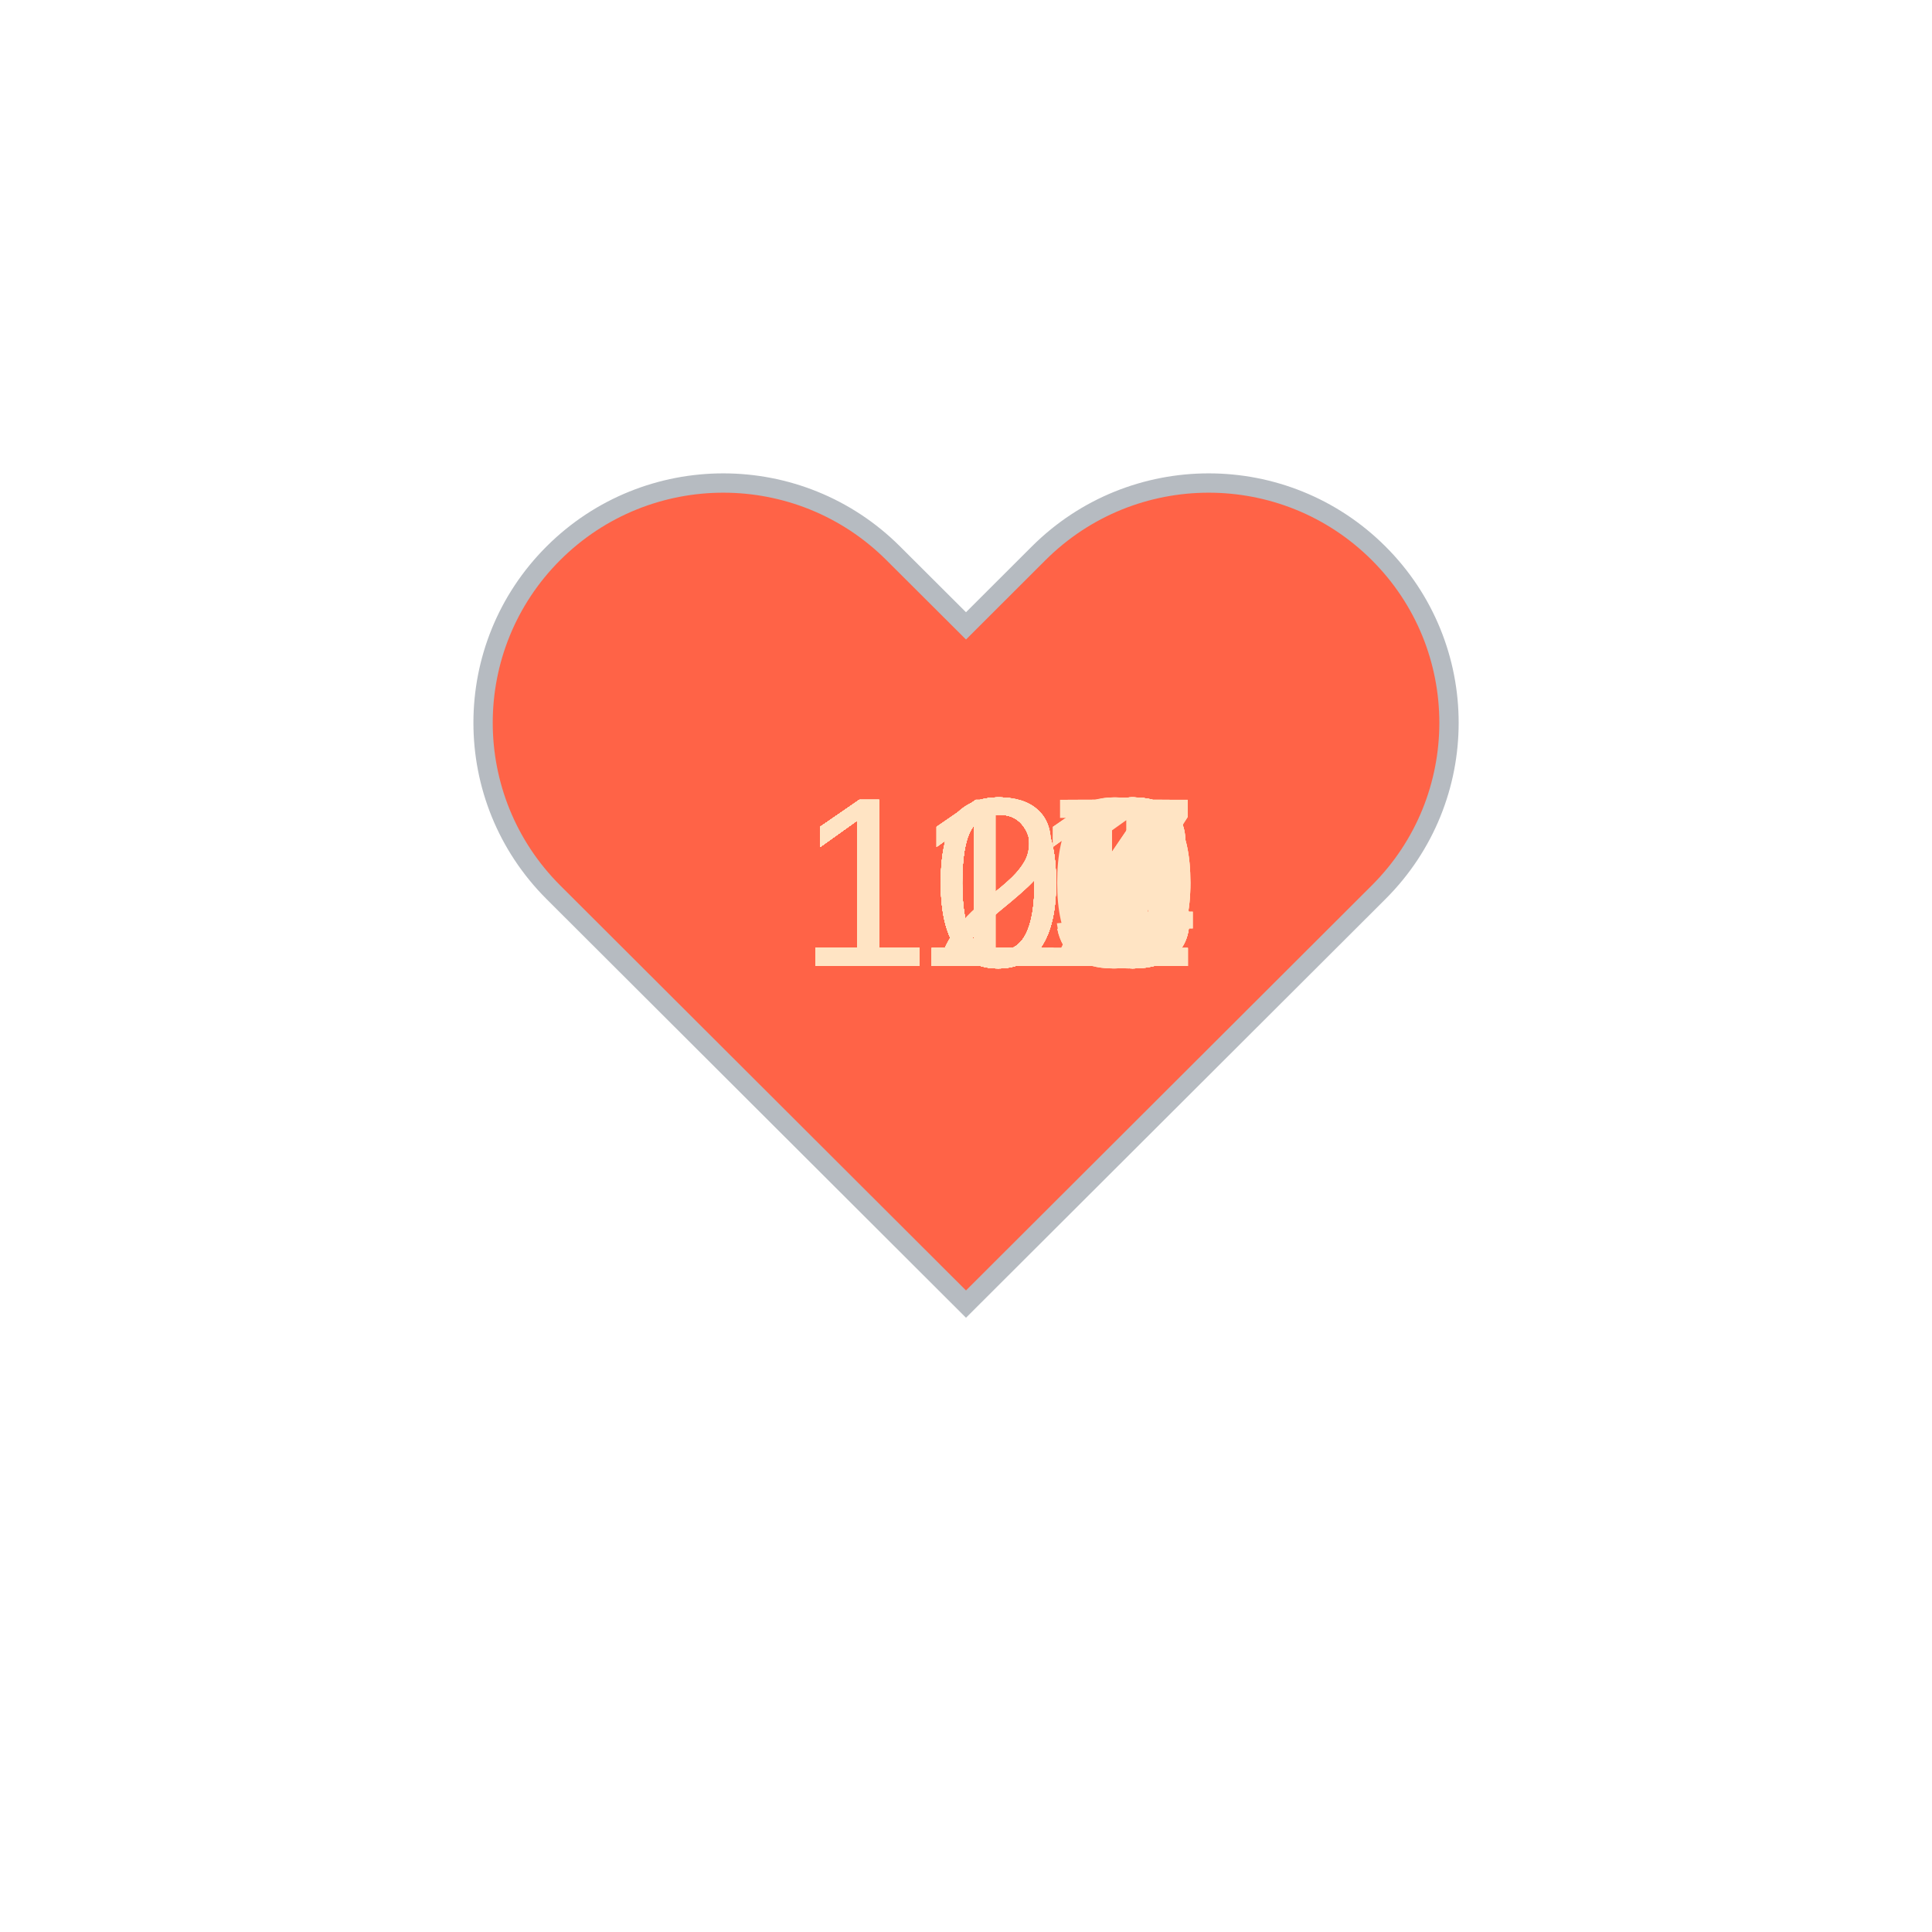
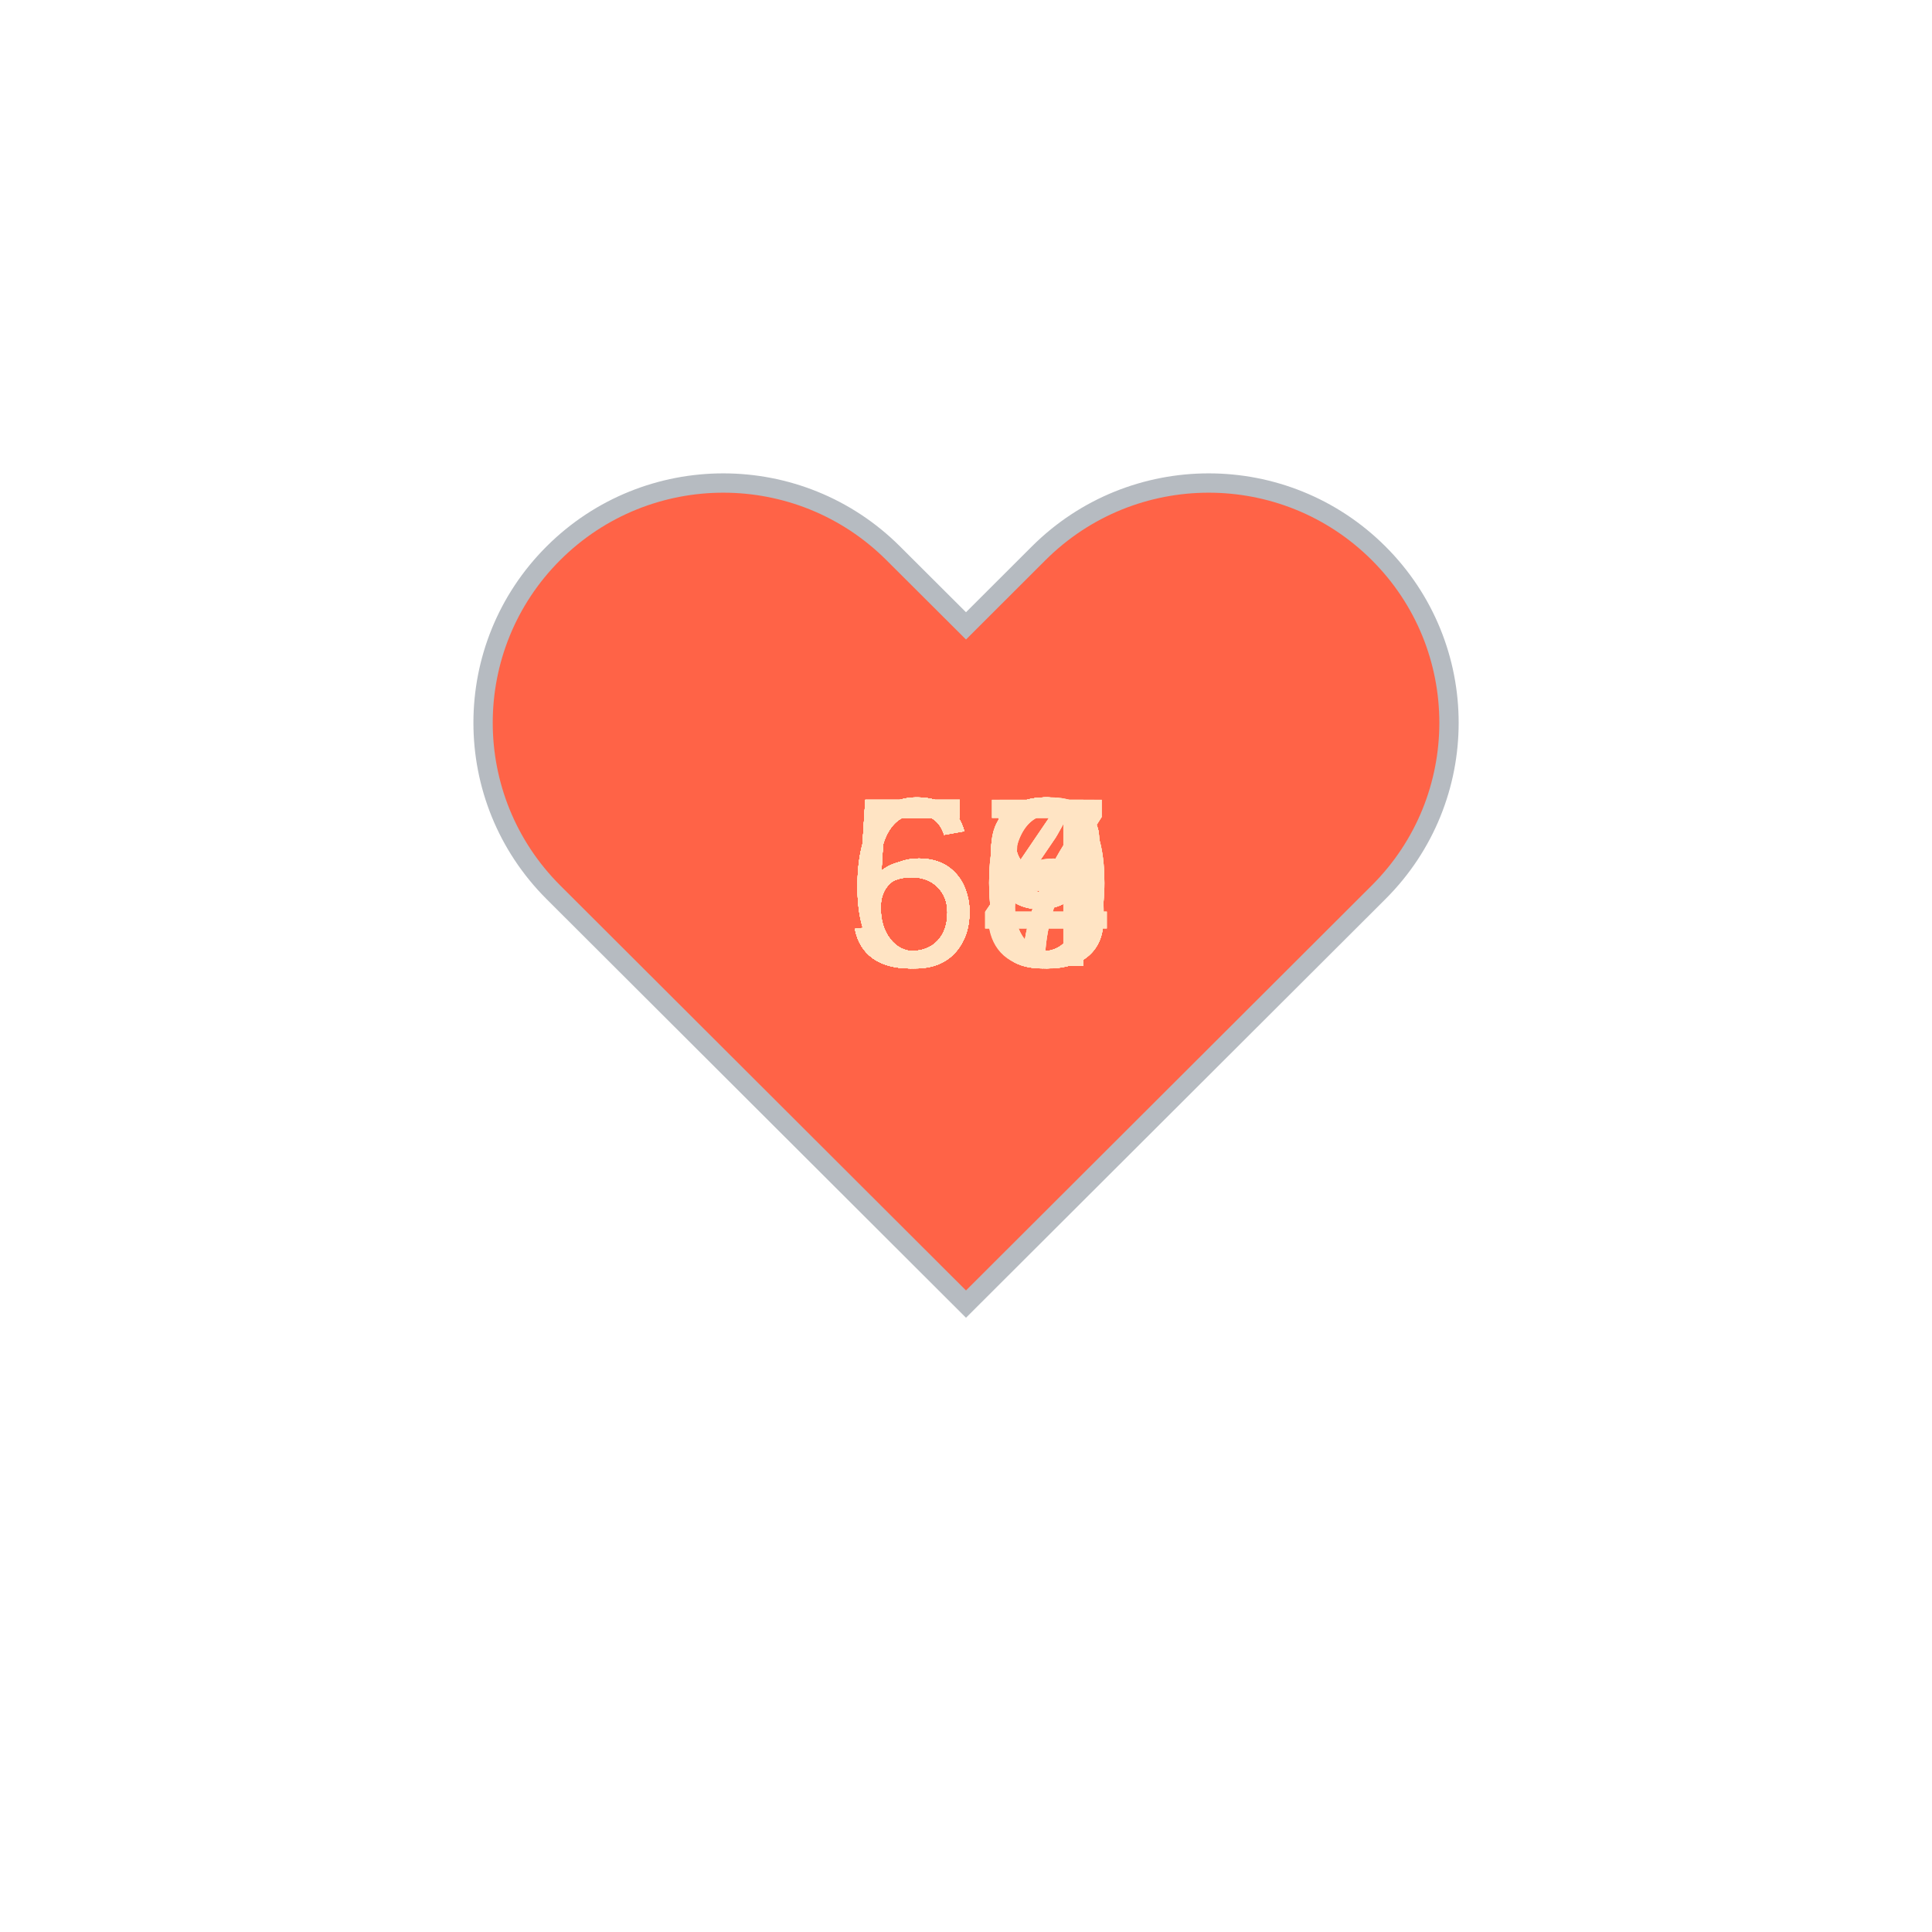
<svg xmlns="http://www.w3.org/2000/svg" baseProfile="full" height="150" version="1.1" viewBox="0,0,200,200" width="150">
  <defs />
  <g transform="translate(100 100)">
    <path d="M92.71,7.27L92.71,7.27c-9.71-9.69-25.46-9.69-35.18,0L50,14.79l-7.54-7.52C32.75-2.42,17-2.42,7.29,7.27v0 c-9.71,9.69-9.71,25.41,0,35.1L50,85l42.71-42.63C102.43,32.68,102.43,16.96,92.71,7.27z" fill="tomato" stroke="#B6BBC1" stroke-width="2" transform="translate(-50 -50)" />
    <animateTransform additive="sum" attributeName="transform" dur="1.2s" repeatCount="indefinite" type="scale" values="1; 1.5; 1.25; 1.5; 1.5; 1;" />
-     <text fill="bisque" style="font-size:25px; font-family:Arial" transform="translate(-17.5 0)">123<animate attributeName="visibility" dur="36.0s" keyTimes="0;0.03;0.07;0.1;0.13;0.17;0.2;0.23;0.27;0.3;0.33;0.37;0.4;0.43;0.47;0.5;0.53;0.57;0.6;0.63;0.67;0.7;0.73;0.77;0.8;0.83;0.87;0.9;0.93;0.97;1.0" repeatCount="indefinite" values="visible;hidden;hidden;hidden;hidden;hidden;hidden;hidden;hidden;hidden;hidden;hidden;hidden;hidden;hidden;hidden;hidden;hidden;hidden;hidden;hidden;hidden;hidden;hidden;hidden;hidden;hidden;hidden;hidden;hidden;hidden" />
+     <text fill="bisque" style="font-size:25px; font-family:Arial" transform="translate(-12.5 0)">60<animate attributeName="visibility" dur="36.0s" keyTimes="0;0.03;0.07;0.1;0.13;0.17;0.2;0.23;0.27;0.3;0.33;0.37;0.4;0.43;0.47;0.5;0.53;0.57;0.6;0.63;0.67;0.7;0.73;0.77;0.8;0.83;0.87;0.9;0.93;0.97;1.0" repeatCount="indefinite" values="visible;hidden;hidden;hidden;hidden;hidden;hidden;hidden;hidden;hidden;hidden;hidden;hidden;hidden;hidden;hidden;hidden;hidden;hidden;hidden;hidden;hidden;hidden;hidden;hidden;hidden;hidden;hidden;hidden;hidden;hidden" />
    </text>
-     <text fill="bisque" style="font-size:25px; font-family:Arial" transform="translate(-17.5 0)">124<animate attributeName="visibility" dur="36.0s" keyTimes="0;0.03;0.07;0.1;0.13;0.17;0.2;0.23;0.27;0.3;0.33;0.37;0.4;0.43;0.47;0.5;0.53;0.57;0.6;0.63;0.67;0.7;0.73;0.77;0.8;0.83;0.87;0.9;0.93;0.97;1.0" repeatCount="indefinite" values="hidden;visible;hidden;hidden;hidden;hidden;hidden;hidden;hidden;hidden;hidden;hidden;hidden;hidden;hidden;hidden;hidden;hidden;hidden;hidden;hidden;hidden;hidden;hidden;hidden;hidden;hidden;hidden;hidden;hidden;hidden" />
+     <text fill="bisque" style="font-size:25px; font-family:Arial" transform="translate(-12.5 0)">58<animate attributeName="visibility" dur="36.0s" keyTimes="0;0.03;0.07;0.1;0.13;0.17;0.2;0.23;0.27;0.3;0.33;0.37;0.4;0.43;0.47;0.5;0.53;0.57;0.6;0.63;0.67;0.7;0.73;0.77;0.8;0.83;0.87;0.9;0.93;0.97;1.0" repeatCount="indefinite" values="hidden;visible;hidden;hidden;hidden;hidden;hidden;hidden;hidden;hidden;hidden;hidden;hidden;hidden;hidden;hidden;hidden;hidden;hidden;hidden;hidden;hidden;hidden;hidden;hidden;hidden;hidden;hidden;hidden;hidden;hidden" />
    </text>
-     <text fill="bisque" style="font-size:25px; font-family:Arial" transform="translate(-17.5 0)">122<animate attributeName="visibility" dur="36.0s" keyTimes="0;0.03;0.07;0.1;0.13;0.17;0.2;0.23;0.27;0.3;0.33;0.37;0.4;0.43;0.47;0.5;0.53;0.57;0.6;0.63;0.67;0.7;0.73;0.77;0.8;0.83;0.87;0.9;0.93;0.97;1.0" repeatCount="indefinite" values="hidden;hidden;visible;hidden;hidden;hidden;hidden;hidden;hidden;hidden;hidden;hidden;hidden;hidden;hidden;hidden;hidden;hidden;hidden;hidden;hidden;hidden;hidden;hidden;hidden;hidden;hidden;hidden;hidden;hidden;hidden" />
+     <text fill="bisque" style="font-size:25px; font-family:Arial" transform="translate(-12.5 0)">59<animate attributeName="visibility" dur="36.0s" keyTimes="0;0.03;0.07;0.1;0.13;0.17;0.2;0.23;0.27;0.3;0.33;0.37;0.4;0.43;0.47;0.5;0.53;0.57;0.6;0.63;0.67;0.7;0.73;0.77;0.8;0.83;0.87;0.9;0.93;0.97;1.0" repeatCount="indefinite" values="hidden;hidden;visible;hidden;hidden;hidden;hidden;hidden;hidden;hidden;hidden;hidden;hidden;hidden;hidden;hidden;hidden;hidden;hidden;hidden;hidden;hidden;hidden;hidden;hidden;hidden;hidden;hidden;hidden;hidden;hidden" />
    </text>
-     <text fill="bisque" style="font-size:25px; font-family:Arial" transform="translate(-17.5 0)">108<animate attributeName="visibility" dur="36.0s" keyTimes="0;0.03;0.07;0.1;0.13;0.17;0.2;0.23;0.27;0.3;0.33;0.37;0.4;0.43;0.47;0.5;0.53;0.57;0.6;0.63;0.67;0.7;0.73;0.77;0.8;0.83;0.87;0.9;0.93;0.97;1.0" repeatCount="indefinite" values="hidden;hidden;hidden;visible;hidden;hidden;hidden;hidden;hidden;hidden;hidden;hidden;hidden;hidden;hidden;hidden;hidden;hidden;hidden;hidden;hidden;hidden;hidden;hidden;hidden;hidden;hidden;hidden;hidden;hidden;hidden" />
+     <text fill="bisque" style="font-size:25px; font-family:Arial" transform="translate(-12.5 0)">59<animate attributeName="visibility" dur="36.0s" keyTimes="0;0.03;0.07;0.1;0.13;0.17;0.2;0.23;0.27;0.3;0.33;0.37;0.4;0.43;0.47;0.5;0.53;0.57;0.6;0.63;0.67;0.7;0.73;0.77;0.8;0.83;0.87;0.9;0.93;0.97;1.0" repeatCount="indefinite" values="hidden;hidden;hidden;visible;hidden;hidden;hidden;hidden;hidden;hidden;hidden;hidden;hidden;hidden;hidden;hidden;hidden;hidden;hidden;hidden;hidden;hidden;hidden;hidden;hidden;hidden;hidden;hidden;hidden;hidden;hidden" />
    </text>
-     <text fill="bisque" style="font-size:25px; font-family:Arial" transform="translate(-17.5 0)">108<animate attributeName="visibility" dur="36.0s" keyTimes="0;0.03;0.07;0.1;0.13;0.17;0.2;0.23;0.27;0.3;0.33;0.37;0.4;0.43;0.47;0.5;0.53;0.57;0.6;0.63;0.67;0.7;0.73;0.77;0.8;0.83;0.87;0.9;0.93;0.97;1.0" repeatCount="indefinite" values="hidden;hidden;hidden;hidden;visible;hidden;hidden;hidden;hidden;hidden;hidden;hidden;hidden;hidden;hidden;hidden;hidden;hidden;hidden;hidden;hidden;hidden;hidden;hidden;hidden;hidden;hidden;hidden;hidden;hidden;hidden" />
+     <text fill="bisque" style="font-size:25px; font-family:Arial" transform="translate(-12.5 0)">57<animate attributeName="visibility" dur="36.0s" keyTimes="0;0.03;0.07;0.1;0.13;0.17;0.2;0.23;0.27;0.3;0.33;0.37;0.4;0.43;0.47;0.5;0.53;0.57;0.6;0.63;0.67;0.7;0.73;0.77;0.8;0.83;0.87;0.9;0.93;0.97;1.0" repeatCount="indefinite" values="hidden;hidden;hidden;hidden;visible;hidden;hidden;hidden;hidden;hidden;hidden;hidden;hidden;hidden;hidden;hidden;hidden;hidden;hidden;hidden;hidden;hidden;hidden;hidden;hidden;hidden;hidden;hidden;hidden;hidden;hidden" />
    </text>
-     <text fill="bisque" style="font-size:25px; font-family:Arial" transform="translate(-17.5 0)">123<animate attributeName="visibility" dur="36.0s" keyTimes="0;0.03;0.07;0.1;0.13;0.17;0.2;0.23;0.27;0.3;0.33;0.37;0.4;0.43;0.47;0.5;0.53;0.57;0.6;0.63;0.67;0.7;0.73;0.77;0.8;0.83;0.87;0.9;0.93;0.97;1.0" repeatCount="indefinite" values="hidden;hidden;hidden;hidden;hidden;visible;hidden;hidden;hidden;hidden;hidden;hidden;hidden;hidden;hidden;hidden;hidden;hidden;hidden;hidden;hidden;hidden;hidden;hidden;hidden;hidden;hidden;hidden;hidden;hidden;hidden" />
+     <text fill="bisque" style="font-size:25px; font-family:Arial" transform="translate(-12.5 0)">58<animate attributeName="visibility" dur="36.0s" keyTimes="0;0.03;0.07;0.1;0.13;0.17;0.2;0.23;0.27;0.3;0.33;0.37;0.4;0.43;0.47;0.5;0.53;0.57;0.6;0.63;0.67;0.7;0.73;0.77;0.8;0.83;0.87;0.9;0.93;0.97;1.0" repeatCount="indefinite" values="hidden;hidden;hidden;hidden;hidden;visible;hidden;hidden;hidden;hidden;hidden;hidden;hidden;hidden;hidden;hidden;hidden;hidden;hidden;hidden;hidden;hidden;hidden;hidden;hidden;hidden;hidden;hidden;hidden;hidden;hidden" />
    </text>
-     <text fill="bisque" style="font-size:25px; font-family:Arial" transform="translate(-17.5 0)">120<animate attributeName="visibility" dur="36.0s" keyTimes="0;0.03;0.07;0.1;0.13;0.17;0.2;0.23;0.27;0.3;0.33;0.37;0.4;0.43;0.47;0.5;0.53;0.57;0.6;0.63;0.67;0.7;0.73;0.77;0.8;0.83;0.87;0.9;0.93;0.97;1.0" repeatCount="indefinite" values="hidden;hidden;hidden;hidden;hidden;hidden;visible;hidden;hidden;hidden;hidden;hidden;hidden;hidden;hidden;hidden;hidden;hidden;hidden;hidden;hidden;hidden;hidden;hidden;hidden;hidden;hidden;hidden;hidden;hidden;hidden" />
+     <text fill="bisque" style="font-size:25px; font-family:Arial" transform="translate(-12.5 0)">58<animate attributeName="visibility" dur="36.0s" keyTimes="0;0.03;0.07;0.1;0.13;0.17;0.2;0.23;0.27;0.3;0.33;0.37;0.4;0.43;0.47;0.5;0.53;0.57;0.6;0.63;0.67;0.7;0.73;0.77;0.8;0.83;0.87;0.9;0.93;0.97;1.0" repeatCount="indefinite" values="hidden;hidden;hidden;hidden;hidden;hidden;visible;hidden;hidden;hidden;hidden;hidden;hidden;hidden;hidden;hidden;hidden;hidden;hidden;hidden;hidden;hidden;hidden;hidden;hidden;hidden;hidden;hidden;hidden;hidden;hidden" />
    </text>
-     <text fill="bisque" style="font-size:25px; font-family:Arial" transform="translate(-17.5 0)">115<animate attributeName="visibility" dur="36.0s" keyTimes="0;0.03;0.07;0.1;0.13;0.17;0.2;0.23;0.27;0.3;0.33;0.37;0.4;0.43;0.47;0.5;0.53;0.57;0.6;0.63;0.67;0.7;0.73;0.77;0.8;0.83;0.87;0.9;0.93;0.97;1.0" repeatCount="indefinite" values="hidden;hidden;hidden;hidden;hidden;hidden;hidden;visible;hidden;hidden;hidden;hidden;hidden;hidden;hidden;hidden;hidden;hidden;hidden;hidden;hidden;hidden;hidden;hidden;hidden;hidden;hidden;hidden;hidden;hidden;hidden" />
+     <text fill="bisque" style="font-size:25px; font-family:Arial" transform="translate(-12.5 0)">54<animate attributeName="visibility" dur="36.0s" keyTimes="0;0.03;0.07;0.1;0.13;0.17;0.2;0.23;0.27;0.3;0.33;0.37;0.4;0.43;0.47;0.5;0.53;0.57;0.6;0.63;0.67;0.7;0.73;0.77;0.8;0.83;0.87;0.9;0.93;0.97;1.0" repeatCount="indefinite" values="hidden;hidden;hidden;hidden;hidden;hidden;hidden;visible;hidden;hidden;hidden;hidden;hidden;hidden;hidden;hidden;hidden;hidden;hidden;hidden;hidden;hidden;hidden;hidden;hidden;hidden;hidden;hidden;hidden;hidden;hidden" />
    </text>
-     <text fill="bisque" style="font-size:25px; font-family:Arial" transform="translate(-17.5 0)">117<animate attributeName="visibility" dur="36.0s" keyTimes="0;0.03;0.07;0.1;0.13;0.17;0.2;0.23;0.27;0.3;0.33;0.37;0.4;0.43;0.47;0.5;0.53;0.57;0.6;0.63;0.67;0.7;0.73;0.77;0.8;0.83;0.87;0.9;0.93;0.97;1.0" repeatCount="indefinite" values="hidden;hidden;hidden;hidden;hidden;hidden;hidden;hidden;visible;hidden;hidden;hidden;hidden;hidden;hidden;hidden;hidden;hidden;hidden;hidden;hidden;hidden;hidden;hidden;hidden;hidden;hidden;hidden;hidden;hidden;hidden" />
+     <text fill="bisque" style="font-size:25px; font-family:Arial" transform="translate(-12.5 0)">56<animate attributeName="visibility" dur="36.0s" keyTimes="0;0.03;0.07;0.1;0.13;0.17;0.2;0.23;0.27;0.3;0.33;0.37;0.4;0.43;0.47;0.5;0.53;0.57;0.6;0.63;0.67;0.7;0.73;0.77;0.8;0.83;0.87;0.9;0.93;0.97;1.0" repeatCount="indefinite" values="hidden;hidden;hidden;hidden;hidden;hidden;hidden;hidden;visible;hidden;hidden;hidden;hidden;hidden;hidden;hidden;hidden;hidden;hidden;hidden;hidden;hidden;hidden;hidden;hidden;hidden;hidden;hidden;hidden;hidden;hidden" />
    </text>
-     <text fill="bisque" style="font-size:25px; font-family:Arial" transform="translate(-17.5 0)">111<animate attributeName="visibility" dur="36.0s" keyTimes="0;0.03;0.07;0.1;0.13;0.17;0.2;0.23;0.27;0.3;0.33;0.37;0.4;0.43;0.47;0.5;0.53;0.57;0.6;0.63;0.67;0.7;0.73;0.77;0.8;0.83;0.87;0.9;0.93;0.97;1.0" repeatCount="indefinite" values="hidden;hidden;hidden;hidden;hidden;hidden;hidden;hidden;hidden;visible;hidden;hidden;hidden;hidden;hidden;hidden;hidden;hidden;hidden;hidden;hidden;hidden;hidden;hidden;hidden;hidden;hidden;hidden;hidden;hidden;hidden" />
+     <text fill="bisque" style="font-size:25px; font-family:Arial" transform="translate(-12.5 0)">58<animate attributeName="visibility" dur="36.0s" keyTimes="0;0.03;0.07;0.1;0.13;0.17;0.2;0.23;0.27;0.3;0.33;0.37;0.4;0.43;0.47;0.5;0.53;0.57;0.6;0.63;0.67;0.7;0.73;0.77;0.8;0.83;0.87;0.9;0.93;0.97;1.0" repeatCount="indefinite" values="hidden;hidden;hidden;hidden;hidden;hidden;hidden;hidden;hidden;visible;hidden;hidden;hidden;hidden;hidden;hidden;hidden;hidden;hidden;hidden;hidden;hidden;hidden;hidden;hidden;hidden;hidden;hidden;hidden;hidden;hidden" />
    </text>
-     <text fill="bisque" style="font-size:25px; font-family:Arial" transform="translate(-17.5 0)">108<animate attributeName="visibility" dur="36.0s" keyTimes="0;0.03;0.07;0.1;0.13;0.17;0.2;0.23;0.27;0.3;0.33;0.37;0.4;0.43;0.47;0.5;0.53;0.57;0.6;0.63;0.67;0.7;0.73;0.77;0.8;0.83;0.87;0.9;0.93;0.97;1.0" repeatCount="indefinite" values="hidden;hidden;hidden;hidden;hidden;hidden;hidden;hidden;hidden;hidden;visible;hidden;hidden;hidden;hidden;hidden;hidden;hidden;hidden;hidden;hidden;hidden;hidden;hidden;hidden;hidden;hidden;hidden;hidden;hidden;hidden" />
+     <text fill="bisque" style="font-size:25px; font-family:Arial" transform="translate(-12.5 0)">57<animate attributeName="visibility" dur="36.0s" keyTimes="0;0.03;0.07;0.1;0.13;0.17;0.2;0.23;0.27;0.3;0.33;0.37;0.4;0.43;0.47;0.5;0.53;0.57;0.6;0.63;0.67;0.7;0.73;0.77;0.8;0.83;0.87;0.9;0.93;0.97;1.0" repeatCount="indefinite" values="hidden;hidden;hidden;hidden;hidden;hidden;hidden;hidden;hidden;hidden;visible;hidden;hidden;hidden;hidden;hidden;hidden;hidden;hidden;hidden;hidden;hidden;hidden;hidden;hidden;hidden;hidden;hidden;hidden;hidden;hidden" />
    </text>
-     <text fill="bisque" style="font-size:25px; font-family:Arial" transform="translate(-17.5 0)">111<animate attributeName="visibility" dur="36.0s" keyTimes="0;0.03;0.07;0.1;0.13;0.17;0.2;0.23;0.27;0.3;0.33;0.37;0.4;0.43;0.47;0.5;0.53;0.57;0.6;0.63;0.67;0.7;0.73;0.77;0.8;0.83;0.87;0.9;0.93;0.97;1.0" repeatCount="indefinite" values="hidden;hidden;hidden;hidden;hidden;hidden;hidden;hidden;hidden;hidden;hidden;visible;hidden;hidden;hidden;hidden;hidden;hidden;hidden;hidden;hidden;hidden;hidden;hidden;hidden;hidden;hidden;hidden;hidden;hidden;hidden" />
+     <text fill="bisque" style="font-size:25px; font-family:Arial" transform="translate(-12.5 0)">59<animate attributeName="visibility" dur="36.0s" keyTimes="0;0.03;0.07;0.1;0.13;0.17;0.2;0.23;0.27;0.3;0.33;0.37;0.4;0.43;0.47;0.5;0.53;0.57;0.6;0.63;0.67;0.7;0.73;0.77;0.8;0.83;0.87;0.9;0.93;0.97;1.0" repeatCount="indefinite" values="hidden;hidden;hidden;hidden;hidden;hidden;hidden;hidden;hidden;hidden;hidden;visible;hidden;hidden;hidden;hidden;hidden;hidden;hidden;hidden;hidden;hidden;hidden;hidden;hidden;hidden;hidden;hidden;hidden;hidden;hidden" />
    </text>
-     <text fill="bisque" style="font-size:25px; font-family:Arial" transform="translate(-17.5 0)">110<animate attributeName="visibility" dur="36.0s" keyTimes="0;0.03;0.07;0.1;0.13;0.17;0.2;0.23;0.27;0.3;0.33;0.37;0.4;0.43;0.47;0.5;0.53;0.57;0.6;0.63;0.67;0.7;0.73;0.77;0.8;0.83;0.87;0.9;0.93;0.97;1.0" repeatCount="indefinite" values="hidden;hidden;hidden;hidden;hidden;hidden;hidden;hidden;hidden;hidden;hidden;hidden;visible;hidden;hidden;hidden;hidden;hidden;hidden;hidden;hidden;hidden;hidden;hidden;hidden;hidden;hidden;hidden;hidden;hidden;hidden" />
+     <text fill="bisque" style="font-size:25px; font-family:Arial" transform="translate(-12.5 0)">59<animate attributeName="visibility" dur="36.0s" keyTimes="0;0.03;0.07;0.1;0.13;0.17;0.2;0.23;0.27;0.3;0.33;0.37;0.4;0.43;0.47;0.5;0.53;0.57;0.6;0.63;0.67;0.7;0.73;0.77;0.8;0.83;0.87;0.9;0.93;0.97;1.0" repeatCount="indefinite" values="hidden;hidden;hidden;hidden;hidden;hidden;hidden;hidden;hidden;hidden;hidden;hidden;visible;hidden;hidden;hidden;hidden;hidden;hidden;hidden;hidden;hidden;hidden;hidden;hidden;hidden;hidden;hidden;hidden;hidden;hidden" />
    </text>
-     <text fill="bisque" style="font-size:25px; font-family:Arial" transform="translate(-17.5 0)">109<animate attributeName="visibility" dur="36.0s" keyTimes="0;0.03;0.07;0.1;0.13;0.17;0.2;0.23;0.27;0.3;0.33;0.37;0.4;0.43;0.47;0.5;0.53;0.57;0.6;0.63;0.67;0.7;0.73;0.77;0.8;0.83;0.87;0.9;0.93;0.97;1.0" repeatCount="indefinite" values="hidden;hidden;hidden;hidden;hidden;hidden;hidden;hidden;hidden;hidden;hidden;hidden;hidden;visible;hidden;hidden;hidden;hidden;hidden;hidden;hidden;hidden;hidden;hidden;hidden;hidden;hidden;hidden;hidden;hidden;hidden" />
+     <text fill="bisque" style="font-size:25px; font-family:Arial" transform="translate(-12.5 0)">56<animate attributeName="visibility" dur="36.0s" keyTimes="0;0.03;0.07;0.1;0.13;0.17;0.2;0.23;0.27;0.3;0.33;0.37;0.4;0.43;0.47;0.5;0.53;0.57;0.6;0.63;0.67;0.7;0.73;0.77;0.8;0.83;0.87;0.9;0.93;0.97;1.0" repeatCount="indefinite" values="hidden;hidden;hidden;hidden;hidden;hidden;hidden;hidden;hidden;hidden;hidden;hidden;hidden;visible;hidden;hidden;hidden;hidden;hidden;hidden;hidden;hidden;hidden;hidden;hidden;hidden;hidden;hidden;hidden;hidden;hidden" />
    </text>
-     <text fill="bisque" style="font-size:25px; font-family:Arial" transform="translate(-17.5 0)">109<animate attributeName="visibility" dur="36.0s" keyTimes="0;0.03;0.07;0.1;0.13;0.17;0.2;0.23;0.27;0.3;0.33;0.37;0.4;0.43;0.47;0.5;0.53;0.57;0.6;0.63;0.67;0.7;0.73;0.77;0.8;0.83;0.87;0.9;0.93;0.97;1.0" repeatCount="indefinite" values="hidden;hidden;hidden;hidden;hidden;hidden;hidden;hidden;hidden;hidden;hidden;hidden;hidden;hidden;visible;hidden;hidden;hidden;hidden;hidden;hidden;hidden;hidden;hidden;hidden;hidden;hidden;hidden;hidden;hidden;hidden" />
+     <text fill="bisque" style="font-size:25px; font-family:Arial" transform="translate(-12.5 0)">63<animate attributeName="visibility" dur="36.0s" keyTimes="0;0.03;0.07;0.1;0.13;0.17;0.2;0.23;0.27;0.3;0.33;0.37;0.4;0.43;0.47;0.5;0.53;0.57;0.6;0.63;0.67;0.7;0.73;0.77;0.8;0.83;0.87;0.9;0.93;0.97;1.0" repeatCount="indefinite" values="hidden;hidden;hidden;hidden;hidden;hidden;hidden;hidden;hidden;hidden;hidden;hidden;hidden;hidden;visible;hidden;hidden;hidden;hidden;hidden;hidden;hidden;hidden;hidden;hidden;hidden;hidden;hidden;hidden;hidden;hidden" />
    </text>
-     <text fill="bisque" style="font-size:25px; font-family:Arial" transform="translate(-17.5 0)">108<animate attributeName="visibility" dur="36.0s" keyTimes="0;0.03;0.07;0.1;0.13;0.17;0.2;0.23;0.27;0.3;0.33;0.37;0.4;0.43;0.47;0.5;0.53;0.57;0.6;0.63;0.67;0.7;0.73;0.77;0.8;0.83;0.87;0.9;0.93;0.97;1.0" repeatCount="indefinite" values="hidden;hidden;hidden;hidden;hidden;hidden;hidden;hidden;hidden;hidden;hidden;hidden;hidden;hidden;hidden;visible;hidden;hidden;hidden;hidden;hidden;hidden;hidden;hidden;hidden;hidden;hidden;hidden;hidden;hidden;hidden" />
+     <text fill="bisque" style="font-size:25px; font-family:Arial" transform="translate(-12.5 0)">60<animate attributeName="visibility" dur="36.0s" keyTimes="0;0.03;0.07;0.1;0.13;0.17;0.2;0.23;0.27;0.3;0.33;0.37;0.4;0.43;0.47;0.5;0.53;0.57;0.6;0.63;0.67;0.7;0.73;0.77;0.8;0.83;0.87;0.9;0.93;0.97;1.0" repeatCount="indefinite" values="hidden;hidden;hidden;hidden;hidden;hidden;hidden;hidden;hidden;hidden;hidden;hidden;hidden;hidden;hidden;visible;hidden;hidden;hidden;hidden;hidden;hidden;hidden;hidden;hidden;hidden;hidden;hidden;hidden;hidden;hidden" />
    </text>
-     <text fill="bisque" style="font-size:25px; font-family:Arial" transform="translate(-17.5 0)">100<animate attributeName="visibility" dur="36.0s" keyTimes="0;0.03;0.07;0.1;0.13;0.17;0.2;0.23;0.27;0.3;0.33;0.37;0.4;0.43;0.47;0.5;0.53;0.57;0.6;0.63;0.67;0.7;0.73;0.77;0.8;0.83;0.87;0.9;0.93;0.97;1.0" repeatCount="indefinite" values="hidden;hidden;hidden;hidden;hidden;hidden;hidden;hidden;hidden;hidden;hidden;hidden;hidden;hidden;hidden;hidden;visible;hidden;hidden;hidden;hidden;hidden;hidden;hidden;hidden;hidden;hidden;hidden;hidden;hidden;hidden" />
+     <text fill="bisque" style="font-size:25px; font-family:Arial" transform="translate(-12.5 0)">60<animate attributeName="visibility" dur="36.0s" keyTimes="0;0.03;0.07;0.1;0.13;0.17;0.2;0.23;0.27;0.3;0.33;0.37;0.4;0.43;0.47;0.5;0.53;0.57;0.6;0.63;0.67;0.7;0.73;0.77;0.8;0.83;0.87;0.9;0.93;0.97;1.0" repeatCount="indefinite" values="hidden;hidden;hidden;hidden;hidden;hidden;hidden;hidden;hidden;hidden;hidden;hidden;hidden;hidden;hidden;hidden;visible;hidden;hidden;hidden;hidden;hidden;hidden;hidden;hidden;hidden;hidden;hidden;hidden;hidden;hidden" />
    </text>
-     <text fill="bisque" style="font-size:25px; font-family:Arial" transform="translate(-17.5 0)">100<animate attributeName="visibility" dur="36.0s" keyTimes="0;0.03;0.07;0.1;0.13;0.17;0.2;0.23;0.27;0.3;0.33;0.37;0.4;0.43;0.47;0.5;0.53;0.57;0.6;0.63;0.67;0.7;0.73;0.77;0.8;0.83;0.87;0.9;0.93;0.97;1.0" repeatCount="indefinite" values="hidden;hidden;hidden;hidden;hidden;hidden;hidden;hidden;hidden;hidden;hidden;hidden;hidden;hidden;hidden;hidden;hidden;visible;hidden;hidden;hidden;hidden;hidden;hidden;hidden;hidden;hidden;hidden;hidden;hidden;hidden" />
+     <text fill="bisque" style="font-size:25px; font-family:Arial" transform="translate(-12.5 0)">63<animate attributeName="visibility" dur="36.0s" keyTimes="0;0.03;0.07;0.1;0.13;0.17;0.2;0.23;0.27;0.3;0.33;0.37;0.4;0.43;0.47;0.5;0.53;0.57;0.6;0.63;0.67;0.7;0.73;0.77;0.8;0.83;0.87;0.9;0.93;0.97;1.0" repeatCount="indefinite" values="hidden;hidden;hidden;hidden;hidden;hidden;hidden;hidden;hidden;hidden;hidden;hidden;hidden;hidden;hidden;hidden;hidden;visible;hidden;hidden;hidden;hidden;hidden;hidden;hidden;hidden;hidden;hidden;hidden;hidden;hidden" />
    </text>
-     <text fill="bisque" style="font-size:25px; font-family:Arial" transform="translate(-17.5 0)">107<animate attributeName="visibility" dur="36.0s" keyTimes="0;0.03;0.07;0.1;0.13;0.17;0.2;0.23;0.27;0.3;0.33;0.37;0.4;0.43;0.47;0.5;0.53;0.57;0.6;0.63;0.67;0.7;0.73;0.77;0.8;0.83;0.87;0.9;0.93;0.97;1.0" repeatCount="indefinite" values="hidden;hidden;hidden;hidden;hidden;hidden;hidden;hidden;hidden;hidden;hidden;hidden;hidden;hidden;hidden;hidden;hidden;hidden;visible;hidden;hidden;hidden;hidden;hidden;hidden;hidden;hidden;hidden;hidden;hidden;hidden" />
+     <text fill="bisque" style="font-size:25px; font-family:Arial" transform="translate(-12.5 0)">63<animate attributeName="visibility" dur="36.0s" keyTimes="0;0.03;0.07;0.1;0.13;0.17;0.2;0.23;0.27;0.3;0.33;0.37;0.4;0.43;0.47;0.5;0.53;0.57;0.6;0.63;0.67;0.7;0.73;0.77;0.8;0.83;0.87;0.9;0.93;0.97;1.0" repeatCount="indefinite" values="hidden;hidden;hidden;hidden;hidden;hidden;hidden;hidden;hidden;hidden;hidden;hidden;hidden;hidden;hidden;hidden;hidden;hidden;visible;hidden;hidden;hidden;hidden;hidden;hidden;hidden;hidden;hidden;hidden;hidden;hidden" />
    </text>
-     <text fill="bisque" style="font-size:25px; font-family:Arial" transform="translate(-17.5 0)">102<animate attributeName="visibility" dur="36.0s" keyTimes="0;0.03;0.07;0.1;0.13;0.17;0.2;0.23;0.27;0.3;0.33;0.37;0.4;0.43;0.47;0.5;0.53;0.57;0.6;0.63;0.67;0.7;0.73;0.77;0.8;0.83;0.87;0.9;0.93;0.97;1.0" repeatCount="indefinite" values="hidden;hidden;hidden;hidden;hidden;hidden;hidden;hidden;hidden;hidden;hidden;hidden;hidden;hidden;hidden;hidden;hidden;hidden;hidden;visible;hidden;hidden;hidden;hidden;hidden;hidden;hidden;hidden;hidden;hidden;hidden" />
+     <text fill="bisque" style="font-size:25px; font-family:Arial" transform="translate(-12.5 0)">60<animate attributeName="visibility" dur="36.0s" keyTimes="0;0.03;0.07;0.1;0.13;0.17;0.2;0.23;0.27;0.3;0.33;0.37;0.4;0.43;0.47;0.5;0.53;0.57;0.6;0.63;0.67;0.7;0.73;0.77;0.8;0.83;0.87;0.9;0.93;0.97;1.0" repeatCount="indefinite" values="hidden;hidden;hidden;hidden;hidden;hidden;hidden;hidden;hidden;hidden;hidden;hidden;hidden;hidden;hidden;hidden;hidden;hidden;hidden;visible;hidden;hidden;hidden;hidden;hidden;hidden;hidden;hidden;hidden;hidden;hidden" />
    </text>
-     <text fill="bisque" style="font-size:25px; font-family:Arial" transform="translate(-17.5 0)">107<animate attributeName="visibility" dur="36.0s" keyTimes="0;0.03;0.07;0.1;0.13;0.17;0.2;0.23;0.27;0.3;0.33;0.37;0.4;0.43;0.47;0.5;0.53;0.57;0.6;0.63;0.67;0.7;0.73;0.77;0.8;0.83;0.87;0.9;0.93;0.97;1.0" repeatCount="indefinite" values="hidden;hidden;hidden;hidden;hidden;hidden;hidden;hidden;hidden;hidden;hidden;hidden;hidden;hidden;hidden;hidden;hidden;hidden;hidden;hidden;visible;hidden;hidden;hidden;hidden;hidden;hidden;hidden;hidden;hidden;hidden" />
+     <text fill="bisque" style="font-size:25px; font-family:Arial" transform="translate(-12.5 0)">59<animate attributeName="visibility" dur="36.0s" keyTimes="0;0.03;0.07;0.1;0.13;0.17;0.2;0.23;0.27;0.3;0.33;0.37;0.4;0.43;0.47;0.5;0.53;0.57;0.6;0.63;0.67;0.7;0.73;0.77;0.8;0.83;0.87;0.9;0.93;0.97;1.0" repeatCount="indefinite" values="hidden;hidden;hidden;hidden;hidden;hidden;hidden;hidden;hidden;hidden;hidden;hidden;hidden;hidden;hidden;hidden;hidden;hidden;hidden;hidden;visible;hidden;hidden;hidden;hidden;hidden;hidden;hidden;hidden;hidden;hidden" />
    </text>
-     <text fill="bisque" style="font-size:25px; font-family:Arial" transform="translate(-17.5 0)">101<animate attributeName="visibility" dur="36.0s" keyTimes="0;0.03;0.07;0.1;0.13;0.17;0.2;0.23;0.27;0.3;0.33;0.37;0.4;0.43;0.47;0.5;0.53;0.57;0.6;0.63;0.67;0.7;0.73;0.77;0.8;0.83;0.87;0.9;0.93;0.97;1.0" repeatCount="indefinite" values="hidden;hidden;hidden;hidden;hidden;hidden;hidden;hidden;hidden;hidden;hidden;hidden;hidden;hidden;hidden;hidden;hidden;hidden;hidden;hidden;hidden;visible;hidden;hidden;hidden;hidden;hidden;hidden;hidden;hidden;hidden" />
+     <text fill="bisque" style="font-size:25px; font-family:Arial" transform="translate(-12.5 0)">65<animate attributeName="visibility" dur="36.0s" keyTimes="0;0.03;0.07;0.1;0.13;0.17;0.2;0.23;0.27;0.3;0.33;0.37;0.4;0.43;0.47;0.5;0.53;0.57;0.6;0.63;0.67;0.7;0.73;0.77;0.8;0.83;0.87;0.9;0.93;0.97;1.0" repeatCount="indefinite" values="hidden;hidden;hidden;hidden;hidden;hidden;hidden;hidden;hidden;hidden;hidden;hidden;hidden;hidden;hidden;hidden;hidden;hidden;hidden;hidden;hidden;visible;hidden;hidden;hidden;hidden;hidden;hidden;hidden;hidden;hidden" />
    </text>
-     <text fill="bisque" style="font-size:25px; font-family:Arial" transform="translate(-17.5 0)">103<animate attributeName="visibility" dur="36.0s" keyTimes="0;0.03;0.07;0.1;0.13;0.17;0.2;0.23;0.27;0.3;0.33;0.37;0.4;0.43;0.47;0.5;0.53;0.57;0.6;0.63;0.67;0.7;0.73;0.77;0.8;0.83;0.87;0.9;0.93;0.97;1.0" repeatCount="indefinite" values="hidden;hidden;hidden;hidden;hidden;hidden;hidden;hidden;hidden;hidden;hidden;hidden;hidden;hidden;hidden;hidden;hidden;hidden;hidden;hidden;hidden;hidden;visible;hidden;hidden;hidden;hidden;hidden;hidden;hidden;hidden" />
+     <text fill="bisque" style="font-size:25px; font-family:Arial" transform="translate(-12.5 0)">57<animate attributeName="visibility" dur="36.0s" keyTimes="0;0.03;0.07;0.1;0.13;0.17;0.2;0.23;0.27;0.3;0.33;0.37;0.4;0.43;0.47;0.5;0.53;0.57;0.6;0.63;0.67;0.7;0.73;0.77;0.8;0.83;0.87;0.9;0.93;0.97;1.0" repeatCount="indefinite" values="hidden;hidden;hidden;hidden;hidden;hidden;hidden;hidden;hidden;hidden;hidden;hidden;hidden;hidden;hidden;hidden;hidden;hidden;hidden;hidden;hidden;hidden;visible;hidden;hidden;hidden;hidden;hidden;hidden;hidden;hidden" />
    </text>
-     <text fill="bisque" style="font-size:25px; font-family:Arial" transform="translate(-17.5 0)">102<animate attributeName="visibility" dur="36.0s" keyTimes="0;0.03;0.07;0.1;0.13;0.17;0.2;0.23;0.27;0.3;0.33;0.37;0.4;0.43;0.47;0.5;0.53;0.57;0.6;0.63;0.67;0.7;0.73;0.77;0.8;0.83;0.87;0.9;0.93;0.97;1.0" repeatCount="indefinite" values="hidden;hidden;hidden;hidden;hidden;hidden;hidden;hidden;hidden;hidden;hidden;hidden;hidden;hidden;hidden;hidden;hidden;hidden;hidden;hidden;hidden;hidden;hidden;visible;hidden;hidden;hidden;hidden;hidden;hidden;hidden" />
+     <text fill="bisque" style="font-size:25px; font-family:Arial" transform="translate(-12.5 0)">64<animate attributeName="visibility" dur="36.0s" keyTimes="0;0.03;0.07;0.1;0.13;0.17;0.2;0.23;0.27;0.3;0.33;0.37;0.4;0.43;0.47;0.5;0.53;0.57;0.6;0.63;0.67;0.7;0.73;0.77;0.8;0.83;0.87;0.9;0.93;0.97;1.0" repeatCount="indefinite" values="hidden;hidden;hidden;hidden;hidden;hidden;hidden;hidden;hidden;hidden;hidden;hidden;hidden;hidden;hidden;hidden;hidden;hidden;hidden;hidden;hidden;hidden;hidden;visible;hidden;hidden;hidden;hidden;hidden;hidden;hidden" />
    </text>
-     <text fill="bisque" style="font-size:25px; font-family:Arial" transform="translate(-17.5 0)">103<animate attributeName="visibility" dur="36.0s" keyTimes="0;0.03;0.07;0.1;0.13;0.17;0.2;0.23;0.27;0.3;0.33;0.37;0.4;0.43;0.47;0.5;0.53;0.57;0.6;0.63;0.67;0.7;0.73;0.77;0.8;0.83;0.87;0.9;0.93;0.97;1.0" repeatCount="indefinite" values="hidden;hidden;hidden;hidden;hidden;hidden;hidden;hidden;hidden;hidden;hidden;hidden;hidden;hidden;hidden;hidden;hidden;hidden;hidden;hidden;hidden;hidden;hidden;hidden;visible;hidden;hidden;hidden;hidden;hidden;hidden" />
+     <text fill="bisque" style="font-size:25px; font-family:Arial" transform="translate(-12.5 0)">64<animate attributeName="visibility" dur="36.0s" keyTimes="0;0.03;0.07;0.1;0.13;0.17;0.2;0.23;0.27;0.3;0.33;0.37;0.4;0.43;0.47;0.5;0.53;0.57;0.6;0.63;0.67;0.7;0.73;0.77;0.8;0.83;0.87;0.9;0.93;0.97;1.0" repeatCount="indefinite" values="hidden;hidden;hidden;hidden;hidden;hidden;hidden;hidden;hidden;hidden;hidden;hidden;hidden;hidden;hidden;hidden;hidden;hidden;hidden;hidden;hidden;hidden;hidden;hidden;visible;hidden;hidden;hidden;hidden;hidden;hidden" />
    </text>
-     <text fill="bisque" style="font-size:25px; font-family:Arial" transform="translate(-17.5 0)">104<animate attributeName="visibility" dur="36.0s" keyTimes="0;0.03;0.07;0.1;0.13;0.17;0.2;0.23;0.27;0.3;0.33;0.37;0.4;0.43;0.47;0.5;0.53;0.57;0.6;0.63;0.67;0.7;0.73;0.77;0.8;0.83;0.87;0.9;0.93;0.97;1.0" repeatCount="indefinite" values="hidden;hidden;hidden;hidden;hidden;hidden;hidden;hidden;hidden;hidden;hidden;hidden;hidden;hidden;hidden;hidden;hidden;hidden;hidden;hidden;hidden;hidden;hidden;hidden;hidden;visible;hidden;hidden;hidden;hidden;hidden" />
+     <text fill="bisque" style="font-size:25px; font-family:Arial" transform="translate(-12.5 0)">59<animate attributeName="visibility" dur="36.0s" keyTimes="0;0.03;0.07;0.1;0.13;0.17;0.2;0.23;0.27;0.3;0.33;0.37;0.4;0.43;0.47;0.5;0.53;0.57;0.6;0.63;0.67;0.7;0.73;0.77;0.8;0.83;0.87;0.9;0.93;0.97;1.0" repeatCount="indefinite" values="hidden;hidden;hidden;hidden;hidden;hidden;hidden;hidden;hidden;hidden;hidden;hidden;hidden;hidden;hidden;hidden;hidden;hidden;hidden;hidden;hidden;hidden;hidden;hidden;hidden;visible;hidden;hidden;hidden;hidden;hidden" />
    </text>
-     <text fill="bisque" style="font-size:25px; font-family:Arial" transform="translate(-17.5 0)">112<animate attributeName="visibility" dur="36.0s" keyTimes="0;0.03;0.07;0.1;0.13;0.17;0.2;0.23;0.27;0.3;0.33;0.37;0.4;0.43;0.47;0.5;0.53;0.57;0.6;0.63;0.67;0.7;0.73;0.77;0.8;0.83;0.87;0.9;0.93;0.97;1.0" repeatCount="indefinite" values="hidden;hidden;hidden;hidden;hidden;hidden;hidden;hidden;hidden;hidden;hidden;hidden;hidden;hidden;hidden;hidden;hidden;hidden;hidden;hidden;hidden;hidden;hidden;hidden;hidden;hidden;visible;hidden;hidden;hidden;hidden" />
+     <text fill="bisque" style="font-size:25px; font-family:Arial" transform="translate(-12.5 0)">58<animate attributeName="visibility" dur="36.0s" keyTimes="0;0.03;0.07;0.1;0.13;0.17;0.2;0.23;0.27;0.3;0.33;0.37;0.4;0.43;0.47;0.5;0.53;0.57;0.6;0.63;0.67;0.7;0.73;0.77;0.8;0.83;0.87;0.9;0.93;0.97;1.0" repeatCount="indefinite" values="hidden;hidden;hidden;hidden;hidden;hidden;hidden;hidden;hidden;hidden;hidden;hidden;hidden;hidden;hidden;hidden;hidden;hidden;hidden;hidden;hidden;hidden;hidden;hidden;hidden;hidden;visible;hidden;hidden;hidden;hidden" />
    </text>
-     <text fill="bisque" style="font-size:25px; font-family:Arial" transform="translate(-17.5 0)">115<animate attributeName="visibility" dur="36.0s" keyTimes="0;0.03;0.07;0.1;0.13;0.17;0.2;0.23;0.27;0.3;0.33;0.37;0.4;0.43;0.47;0.5;0.53;0.57;0.6;0.63;0.67;0.7;0.73;0.77;0.8;0.83;0.87;0.9;0.93;0.97;1.0" repeatCount="indefinite" values="hidden;hidden;hidden;hidden;hidden;hidden;hidden;hidden;hidden;hidden;hidden;hidden;hidden;hidden;hidden;hidden;hidden;hidden;hidden;hidden;hidden;hidden;hidden;hidden;hidden;hidden;hidden;visible;hidden;hidden;hidden" />
+     <text fill="bisque" style="font-size:25px; font-family:Arial" transform="translate(-12.5 0)">63<animate attributeName="visibility" dur="36.0s" keyTimes="0;0.03;0.07;0.1;0.13;0.17;0.2;0.23;0.27;0.3;0.33;0.37;0.4;0.43;0.47;0.5;0.53;0.57;0.6;0.63;0.67;0.7;0.73;0.77;0.8;0.83;0.87;0.9;0.93;0.97;1.0" repeatCount="indefinite" values="hidden;hidden;hidden;hidden;hidden;hidden;hidden;hidden;hidden;hidden;hidden;hidden;hidden;hidden;hidden;hidden;hidden;hidden;hidden;hidden;hidden;hidden;hidden;hidden;hidden;hidden;hidden;visible;hidden;hidden;hidden" />
    </text>
-     <text fill="bisque" style="font-size:25px; font-family:Arial" transform="translate(-17.5 0)">113<animate attributeName="visibility" dur="36.0s" keyTimes="0;0.03;0.07;0.1;0.13;0.17;0.2;0.23;0.27;0.3;0.33;0.37;0.4;0.43;0.47;0.5;0.53;0.57;0.6;0.63;0.67;0.7;0.73;0.77;0.8;0.83;0.87;0.9;0.93;0.97;1.0" repeatCount="indefinite" values="hidden;hidden;hidden;hidden;hidden;hidden;hidden;hidden;hidden;hidden;hidden;hidden;hidden;hidden;hidden;hidden;hidden;hidden;hidden;hidden;hidden;hidden;hidden;hidden;hidden;hidden;hidden;hidden;visible;hidden;hidden" />
+     <text fill="bisque" style="font-size:25px; font-family:Arial" transform="translate(-12.5 0)">59<animate attributeName="visibility" dur="36.0s" keyTimes="0;0.03;0.07;0.1;0.13;0.17;0.2;0.23;0.27;0.3;0.33;0.37;0.4;0.43;0.47;0.5;0.53;0.57;0.6;0.63;0.67;0.7;0.73;0.77;0.8;0.83;0.87;0.9;0.93;0.97;1.0" repeatCount="indefinite" values="hidden;hidden;hidden;hidden;hidden;hidden;hidden;hidden;hidden;hidden;hidden;hidden;hidden;hidden;hidden;hidden;hidden;hidden;hidden;hidden;hidden;hidden;hidden;hidden;hidden;hidden;hidden;hidden;visible;hidden;hidden" />
    </text>
-     <text fill="bisque" style="font-size:25px; font-family:Arial" transform="translate(-17.5 0)">111<animate attributeName="visibility" dur="36.0s" keyTimes="0;0.03;0.07;0.1;0.13;0.17;0.2;0.23;0.27;0.3;0.33;0.37;0.4;0.43;0.47;0.5;0.53;0.57;0.6;0.63;0.67;0.7;0.73;0.77;0.8;0.83;0.87;0.9;0.93;0.97;1.0" repeatCount="indefinite" values="hidden;hidden;hidden;hidden;hidden;hidden;hidden;hidden;hidden;hidden;hidden;hidden;hidden;hidden;hidden;hidden;hidden;hidden;hidden;hidden;hidden;hidden;hidden;hidden;hidden;hidden;hidden;hidden;hidden;visible;hidden" />
+     <text fill="bisque" style="font-size:25px; font-family:Arial" transform="translate(-12.5 0)">69<animate attributeName="visibility" dur="36.0s" keyTimes="0;0.03;0.07;0.1;0.13;0.17;0.2;0.23;0.27;0.3;0.33;0.37;0.4;0.43;0.47;0.5;0.53;0.57;0.6;0.63;0.67;0.7;0.73;0.77;0.8;0.83;0.87;0.9;0.93;0.97;1.0" repeatCount="indefinite" values="hidden;hidden;hidden;hidden;hidden;hidden;hidden;hidden;hidden;hidden;hidden;hidden;hidden;hidden;hidden;hidden;hidden;hidden;hidden;hidden;hidden;hidden;hidden;hidden;hidden;hidden;hidden;hidden;hidden;visible;hidden" />
    </text>
  </g>
</svg>
